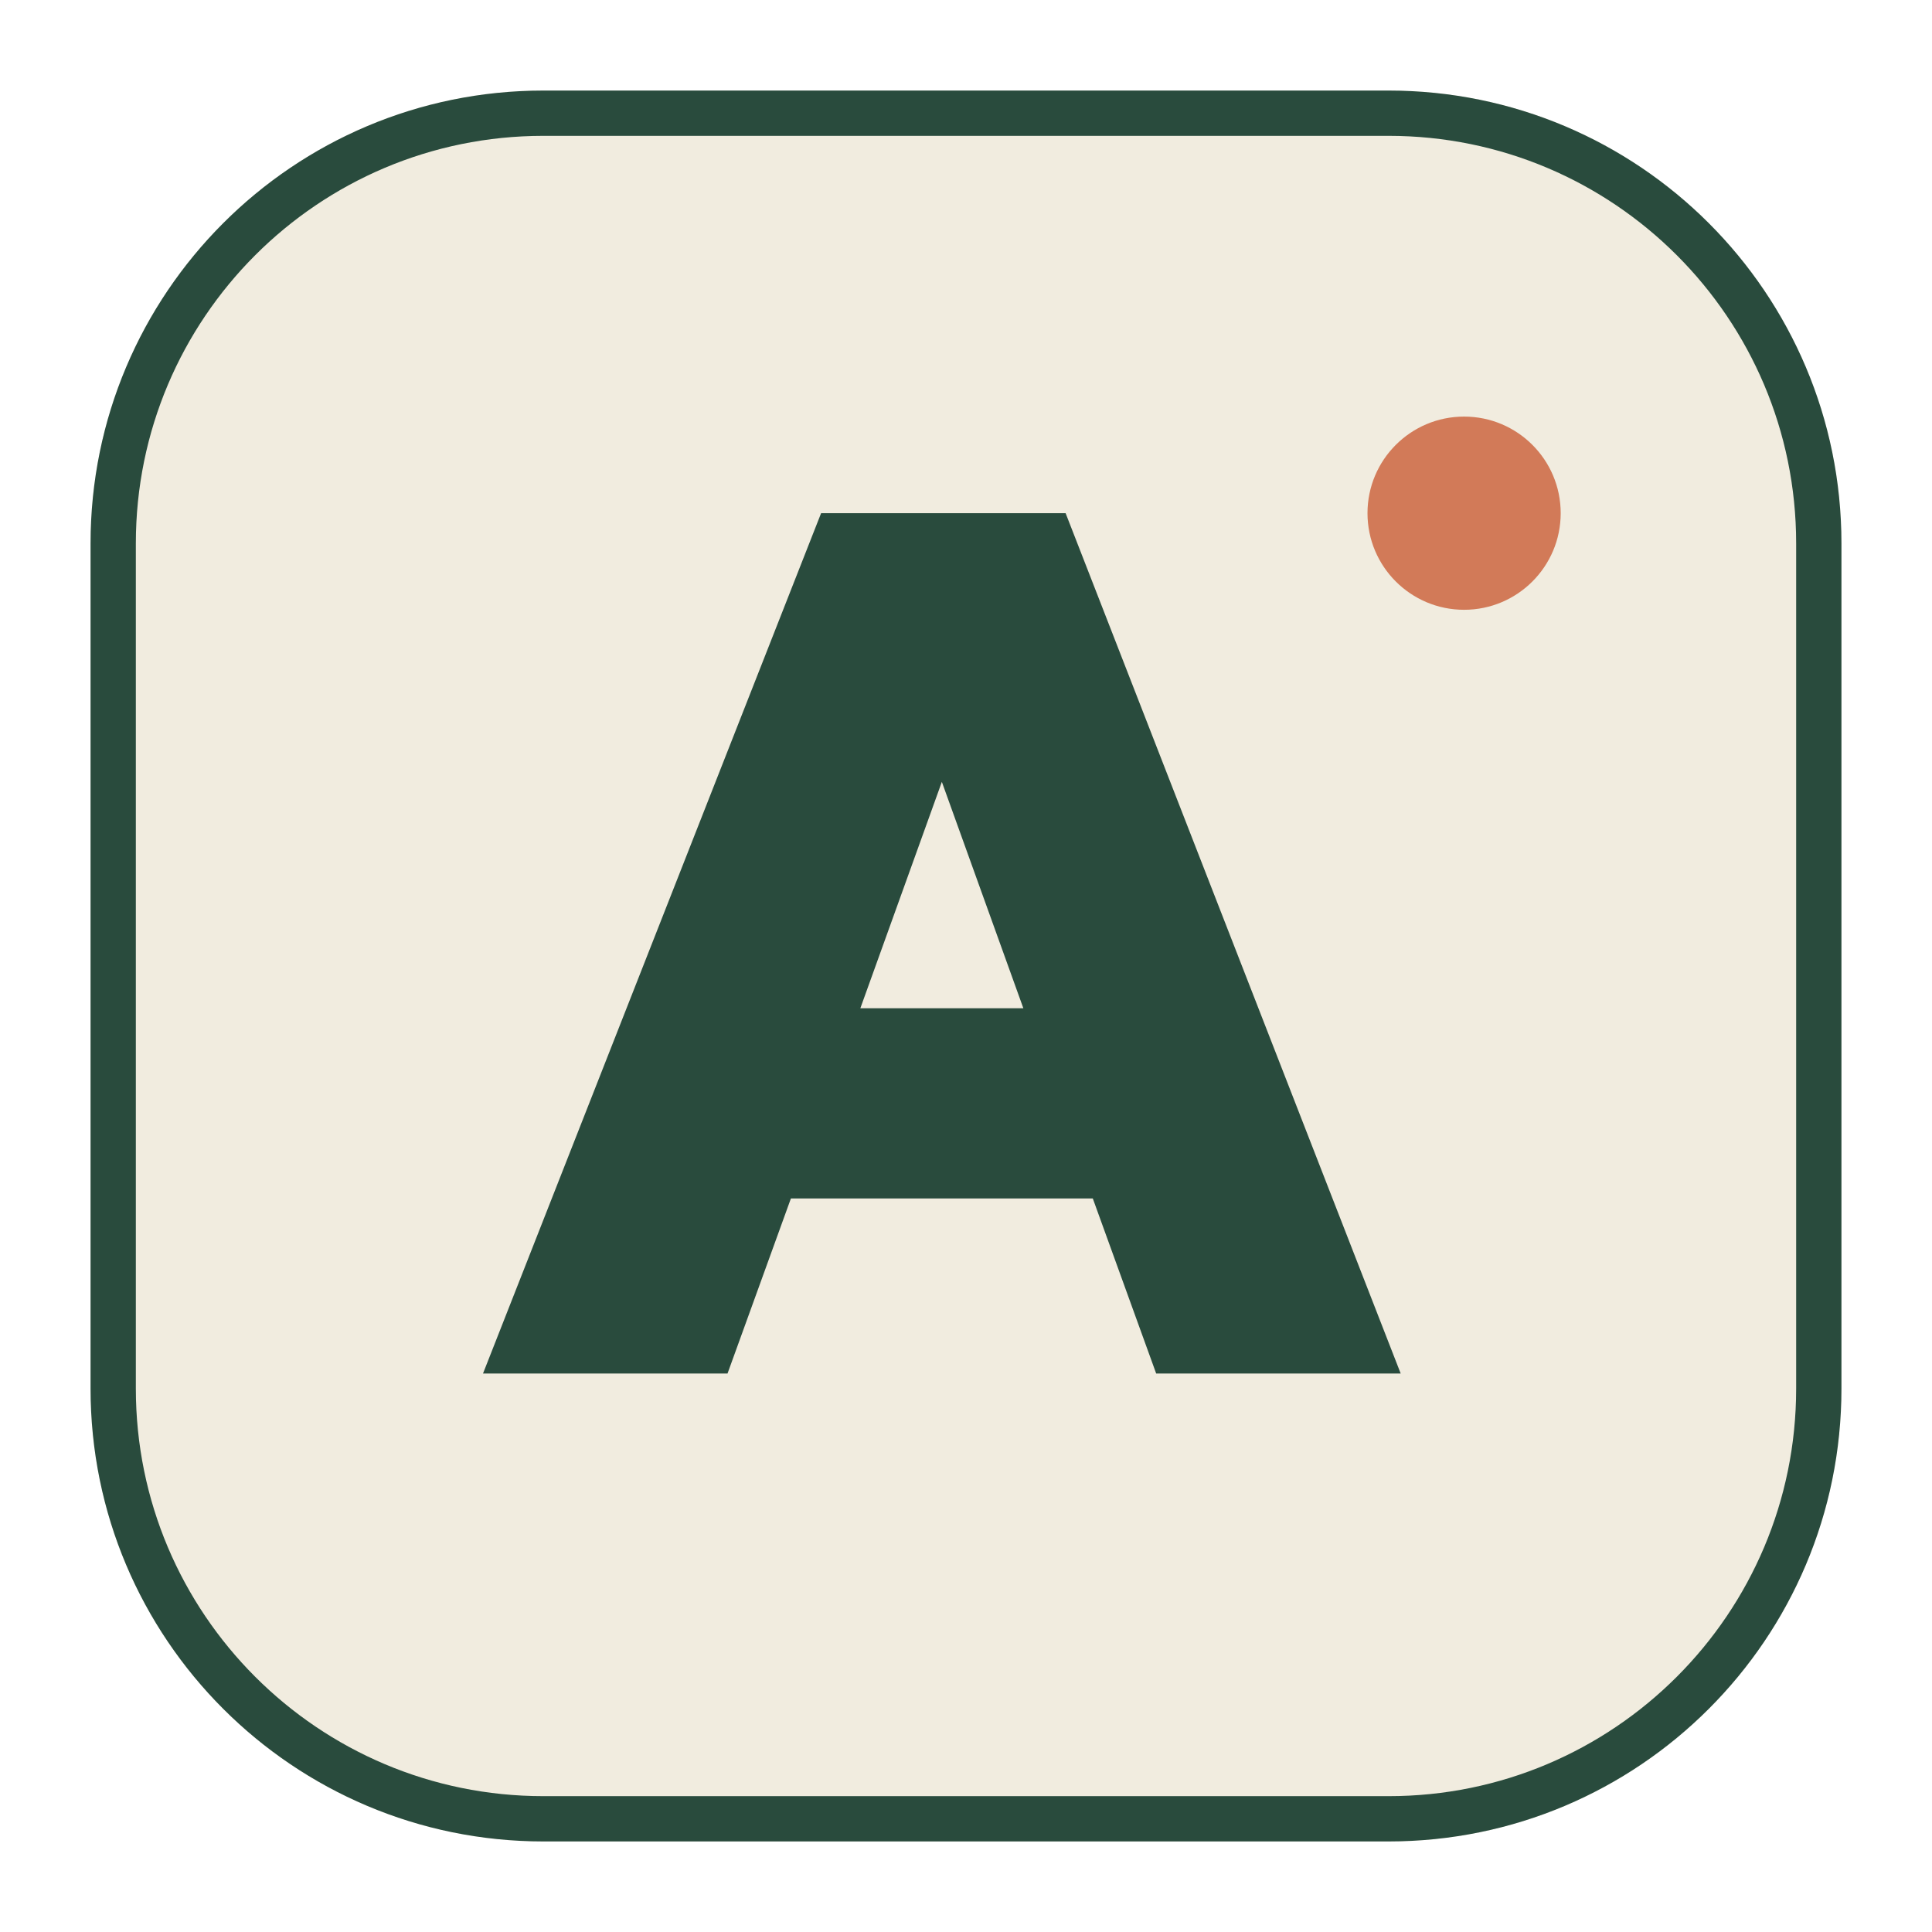
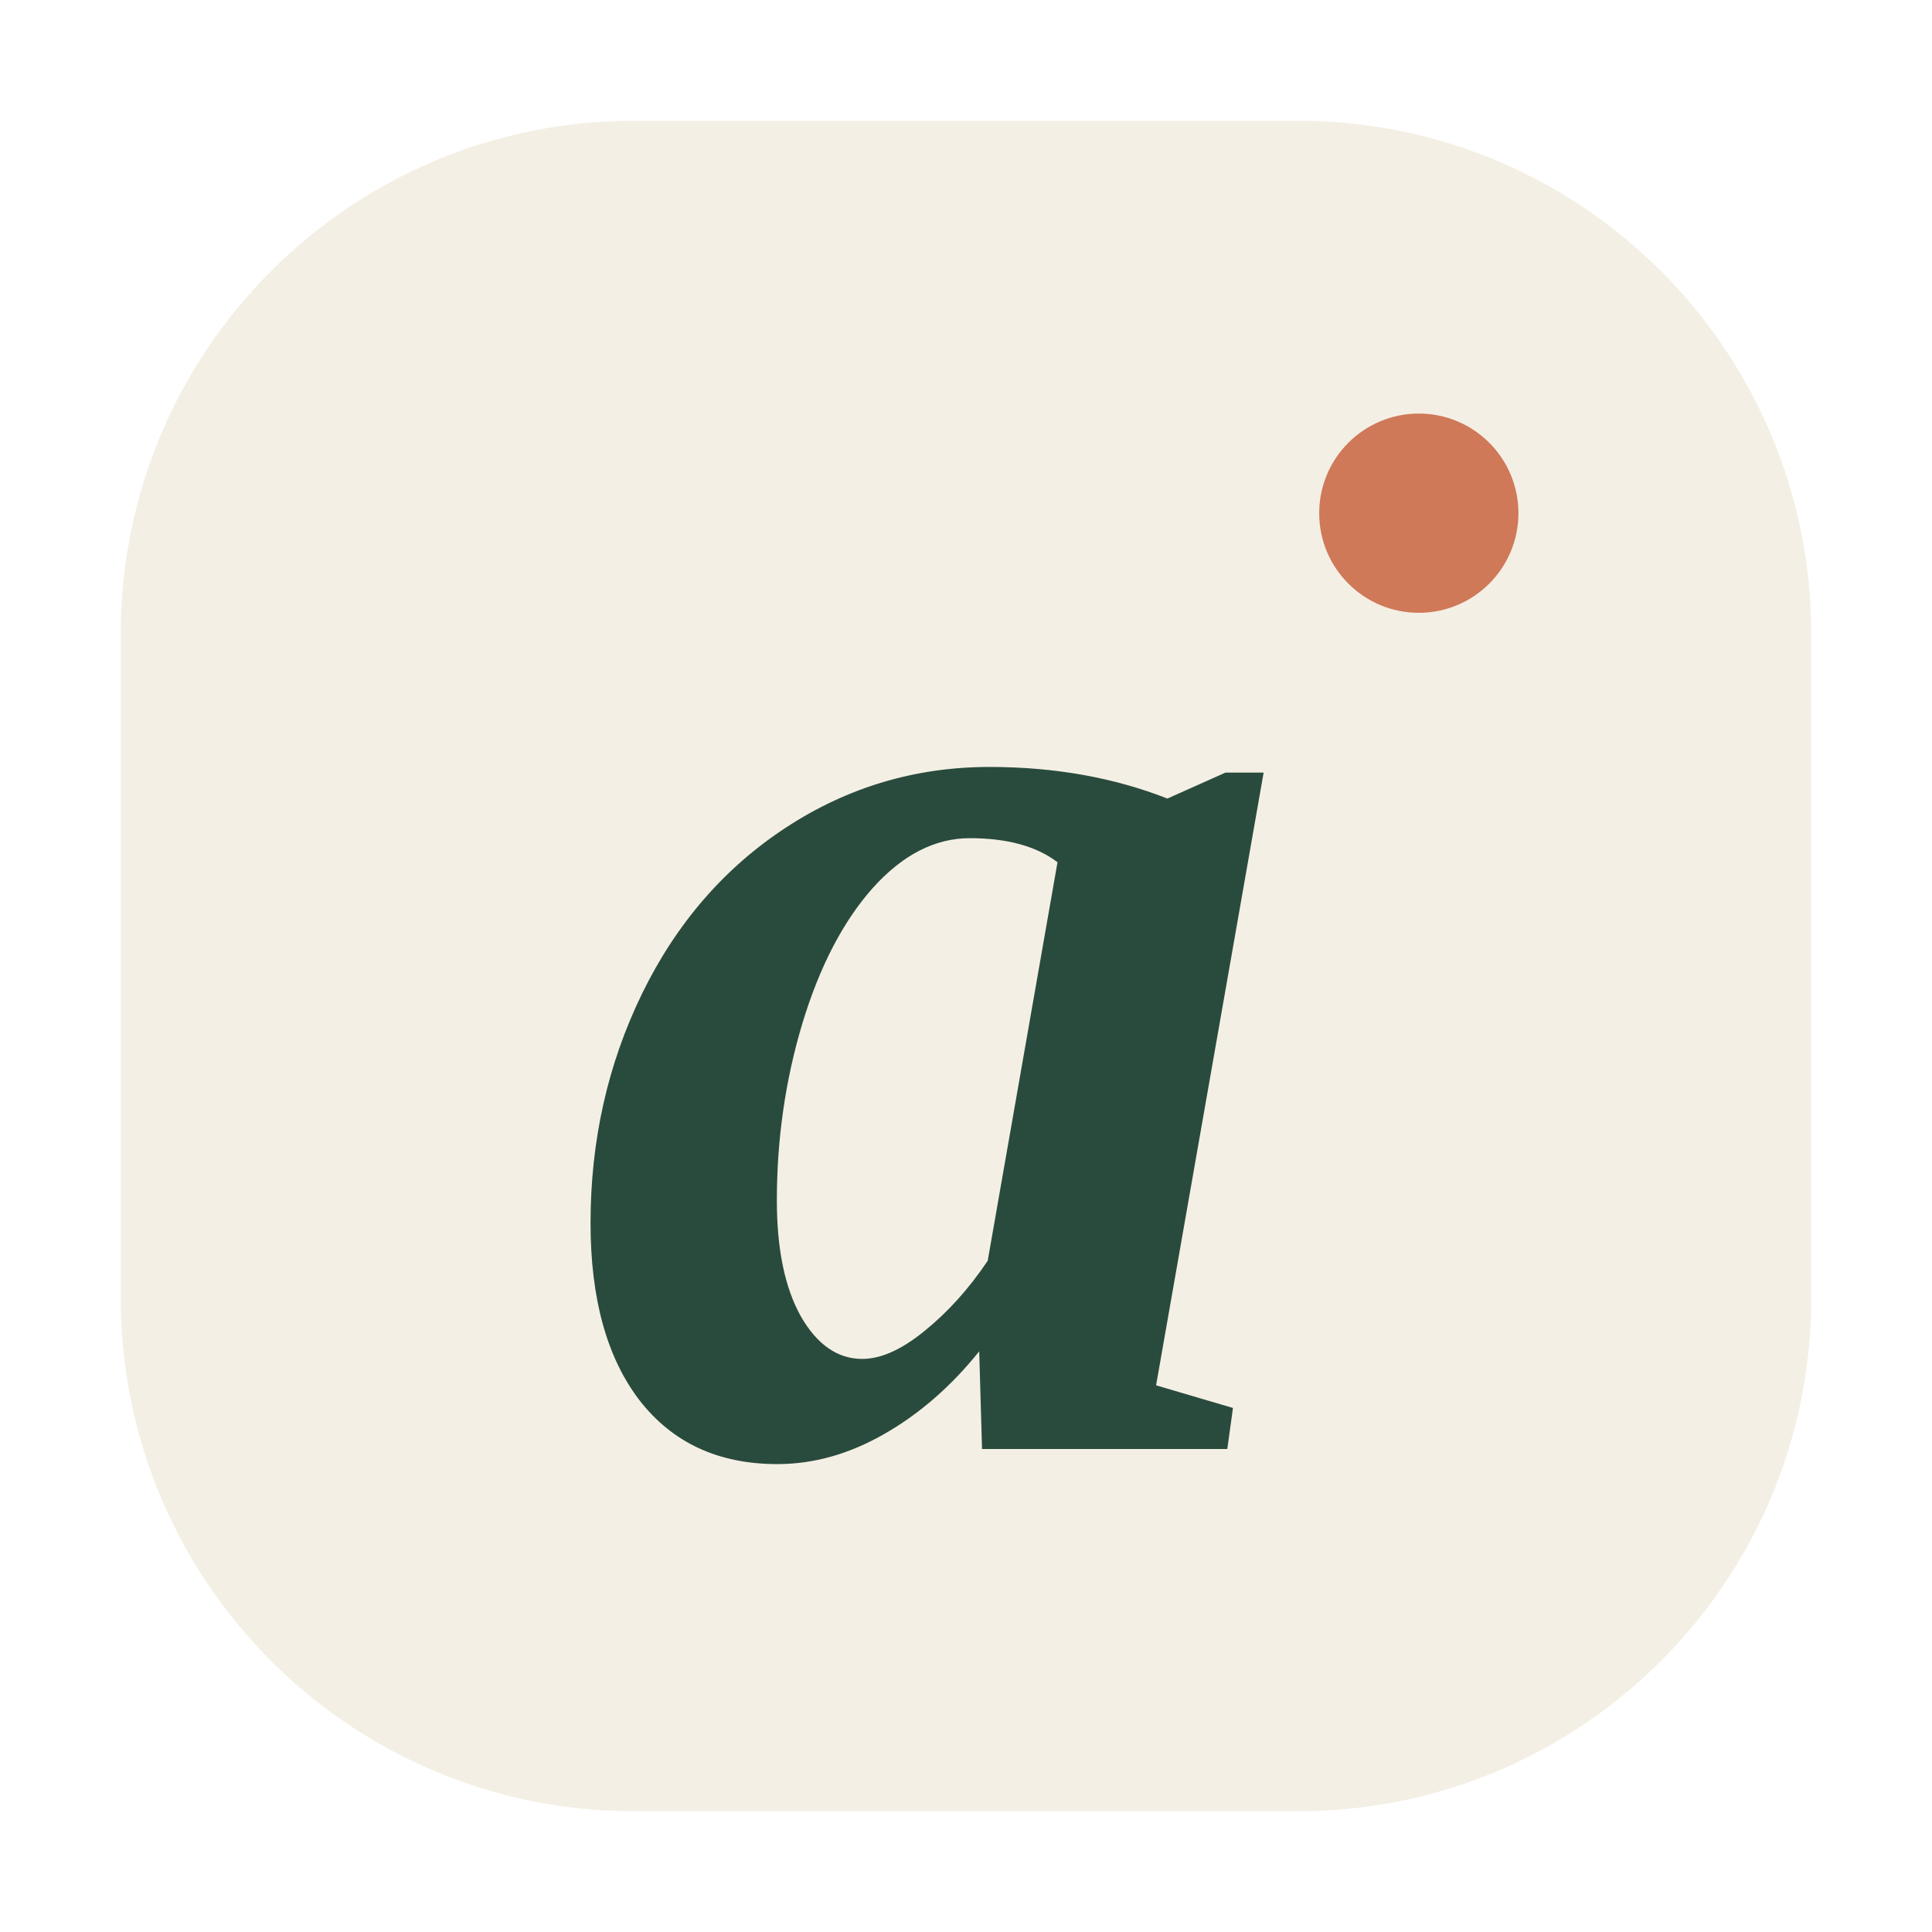
<svg xmlns="http://www.w3.org/2000/svg" viewBox="0 0 64 64" role="img" aria-label="All in One Edition">
-   <rect x="3" y="3" width="58" height="58" rx="15" fill="#f1ecdf" />
-   <rect x="3.75" y="3.75" width="56.5" height="56.5" rx="14.25" fill="none" stroke="#294b3d" stroke-width="1.5" />
-   <path d="M16 45.5 27.2 17h8.1l11.1 28.5h-8.1l-2.1-5.8H26.2l-2.1 5.8H16Zm12.5-12.1h5.4l-2.7-7.5-2.7 7.5Z" fill="#294b3d" />
-   <circle cx="48.5" cy="17" r="3.2" fill="#d27a58" />
+   <rect x="4" y="4" width="56" height="56" rx="17" fill="#f4efe4" />
+   <text x="31" y="48" text-anchor="middle" font-family="Georgia, 'Times New Roman', serif" font-size="48" font-style="italic" font-weight="700" fill="#294b3d">a</text>
+   <circle cx="47" cy="17" r="3.3" fill="#cf7959" />
</svg>
